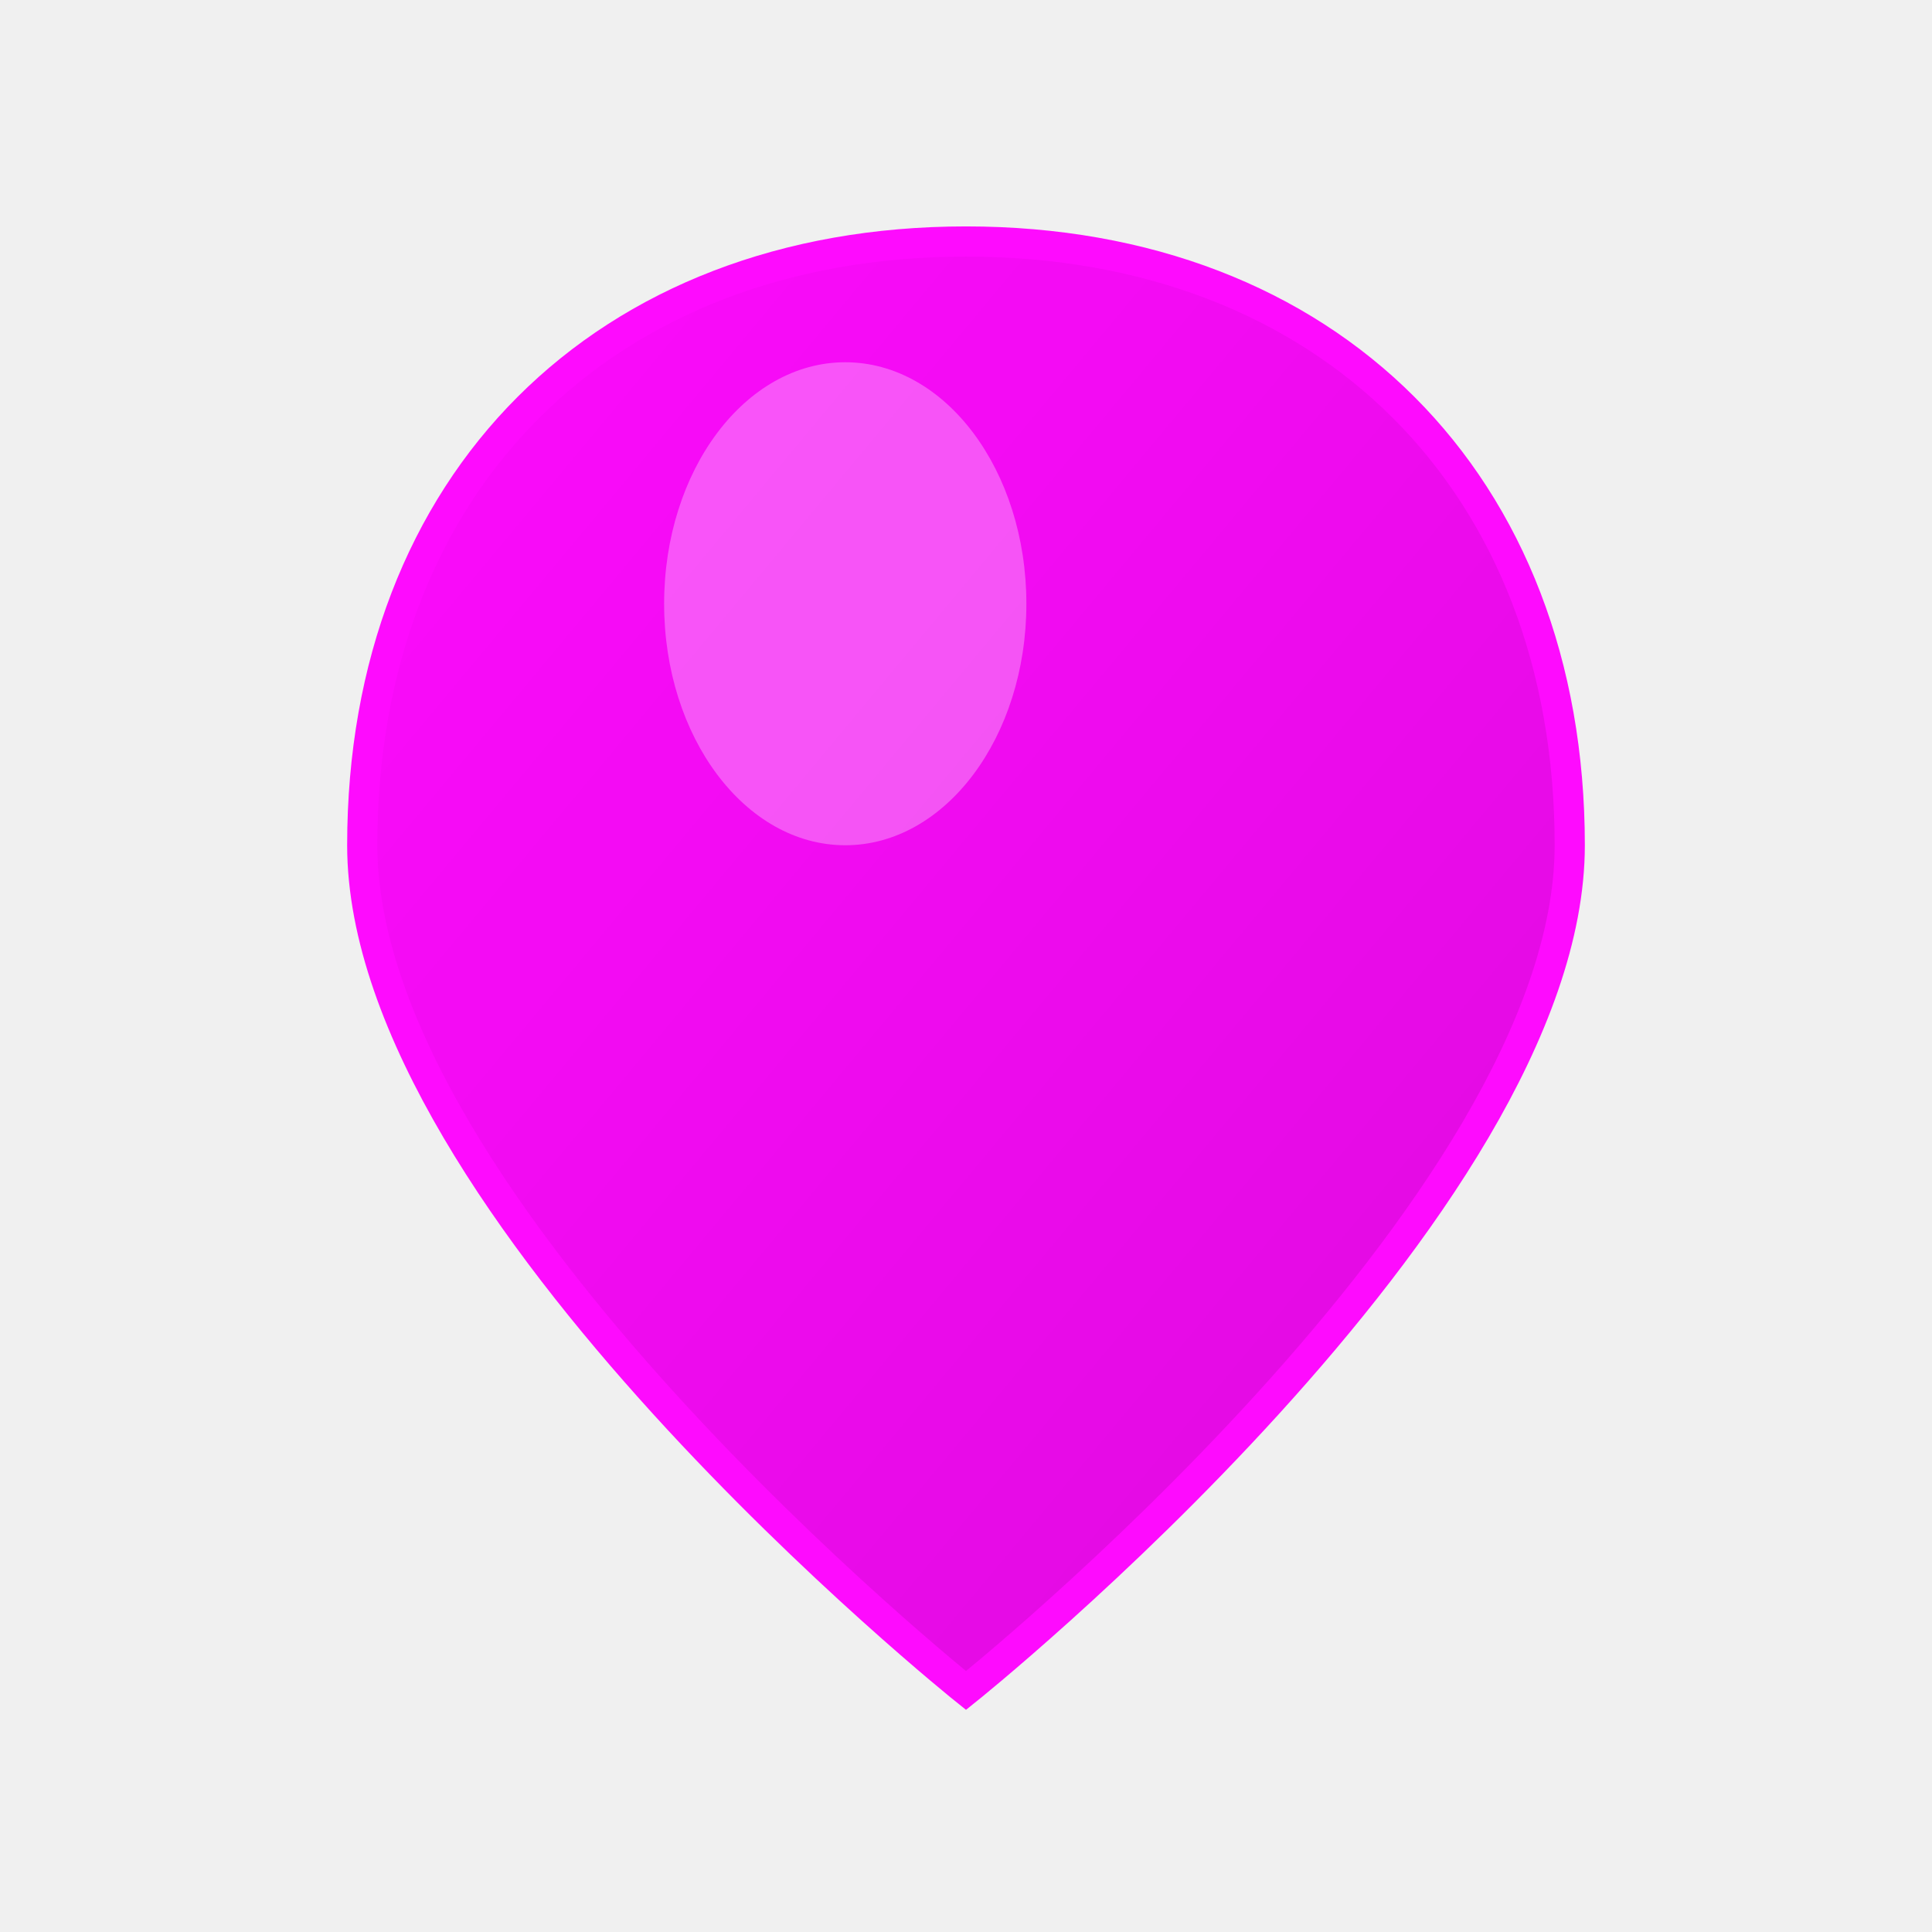
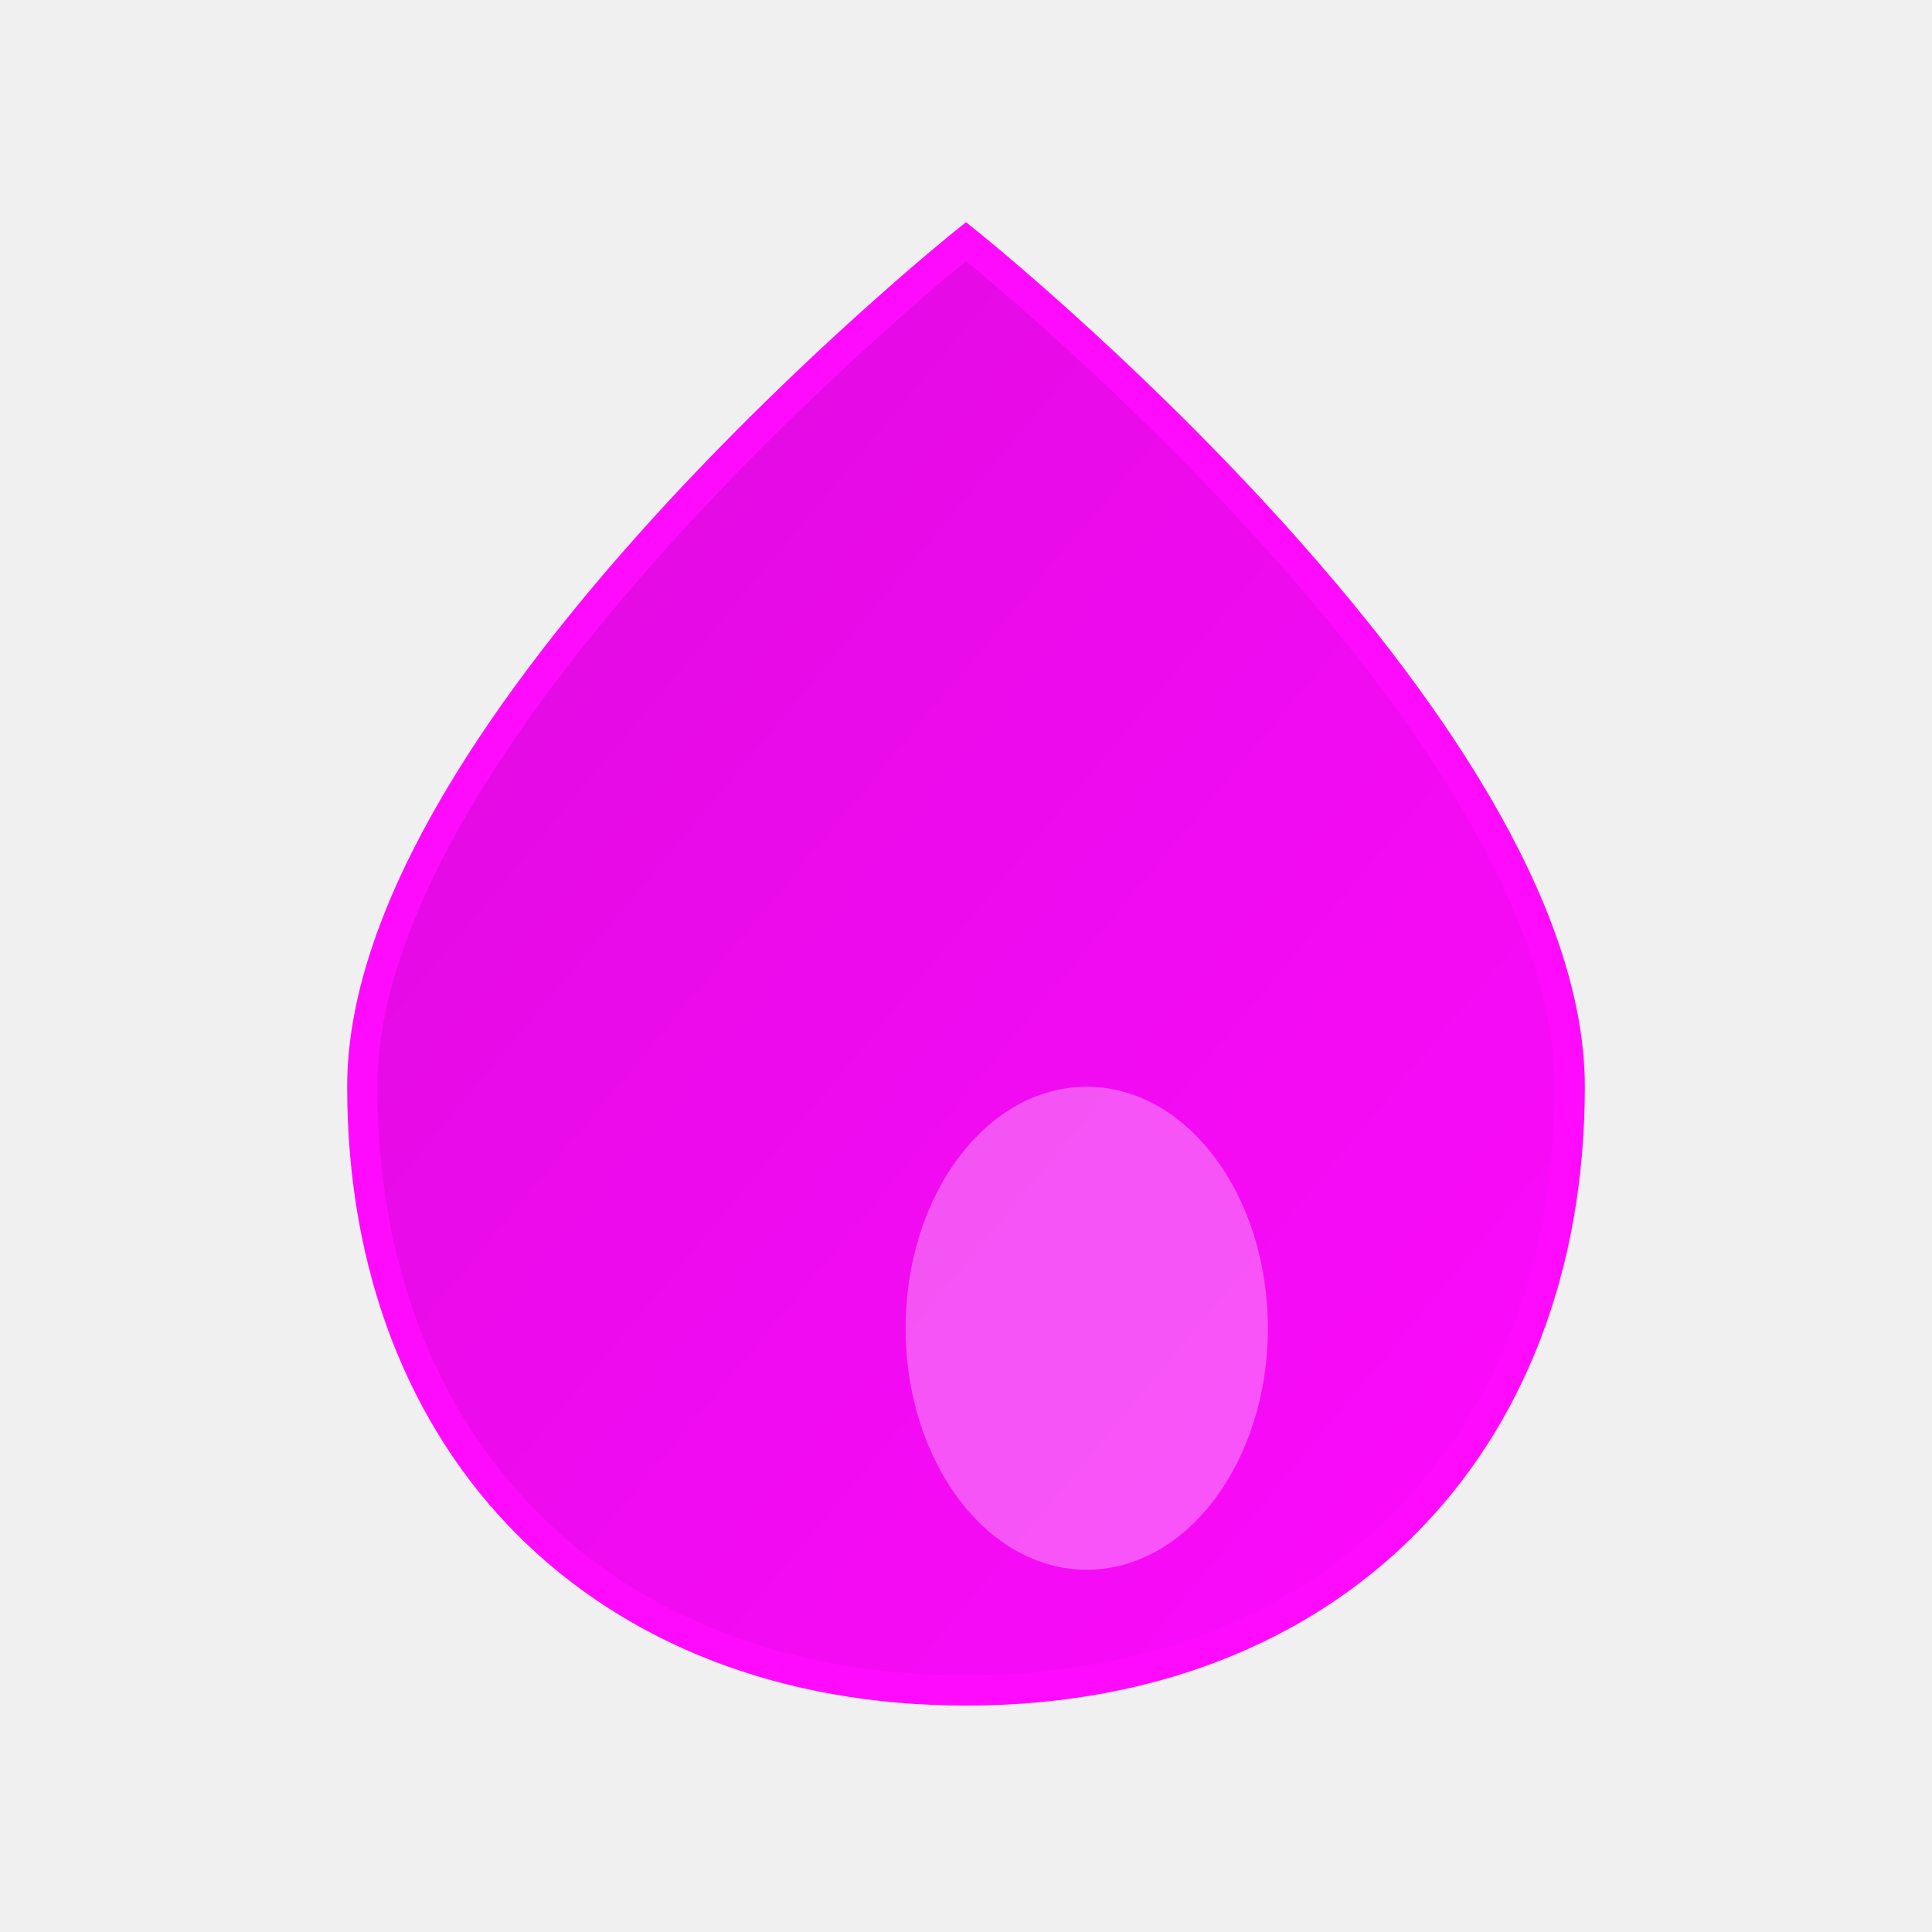
<svg xmlns="http://www.w3.org/2000/svg" viewBox="0 0 64 64">
  <defs>
    <linearGradient id="tearGradient" x1="0%" y1="0%" x2="100%" y2="100%">
      <stop offset="0%" style="stop-color:#ff00ff;stop-opacity:1" />
      <stop offset="100%" style="stop-color:#dd00dd;stop-opacity:1" />
    </linearGradient>
  </defs>
-   <path d="M 32 8 C 44 8 52 16 52 28 C 52 40 32 56 32 56 C 32 56 12 40 12 28 C 12 16 20 8 32 8 Z" fill="url(#tearGradient)" stroke="#ff00ff" stroke-width="1" opacity="0.95" />
-   <ellipse cx="28" cy="20" rx="6" ry="8" fill="white" opacity="0.3" />
+   <g transform="translate(32, 32) rotate(180) translate(-32, -32)">
+     <path d="M 32 8 C 44 8 52 16 52 28 C 52 40 32 56 32 56 C 32 56 12 40 12 28 C 12 16 20 8 32 8 Z" fill="url(#tearGradient)" stroke="#ff00ff" stroke-width="1" opacity="0.95" />
+     <ellipse cx="28" cy="20" rx="6" ry="8" fill="white" opacity="0.3" />
+   </g>
</svg>
